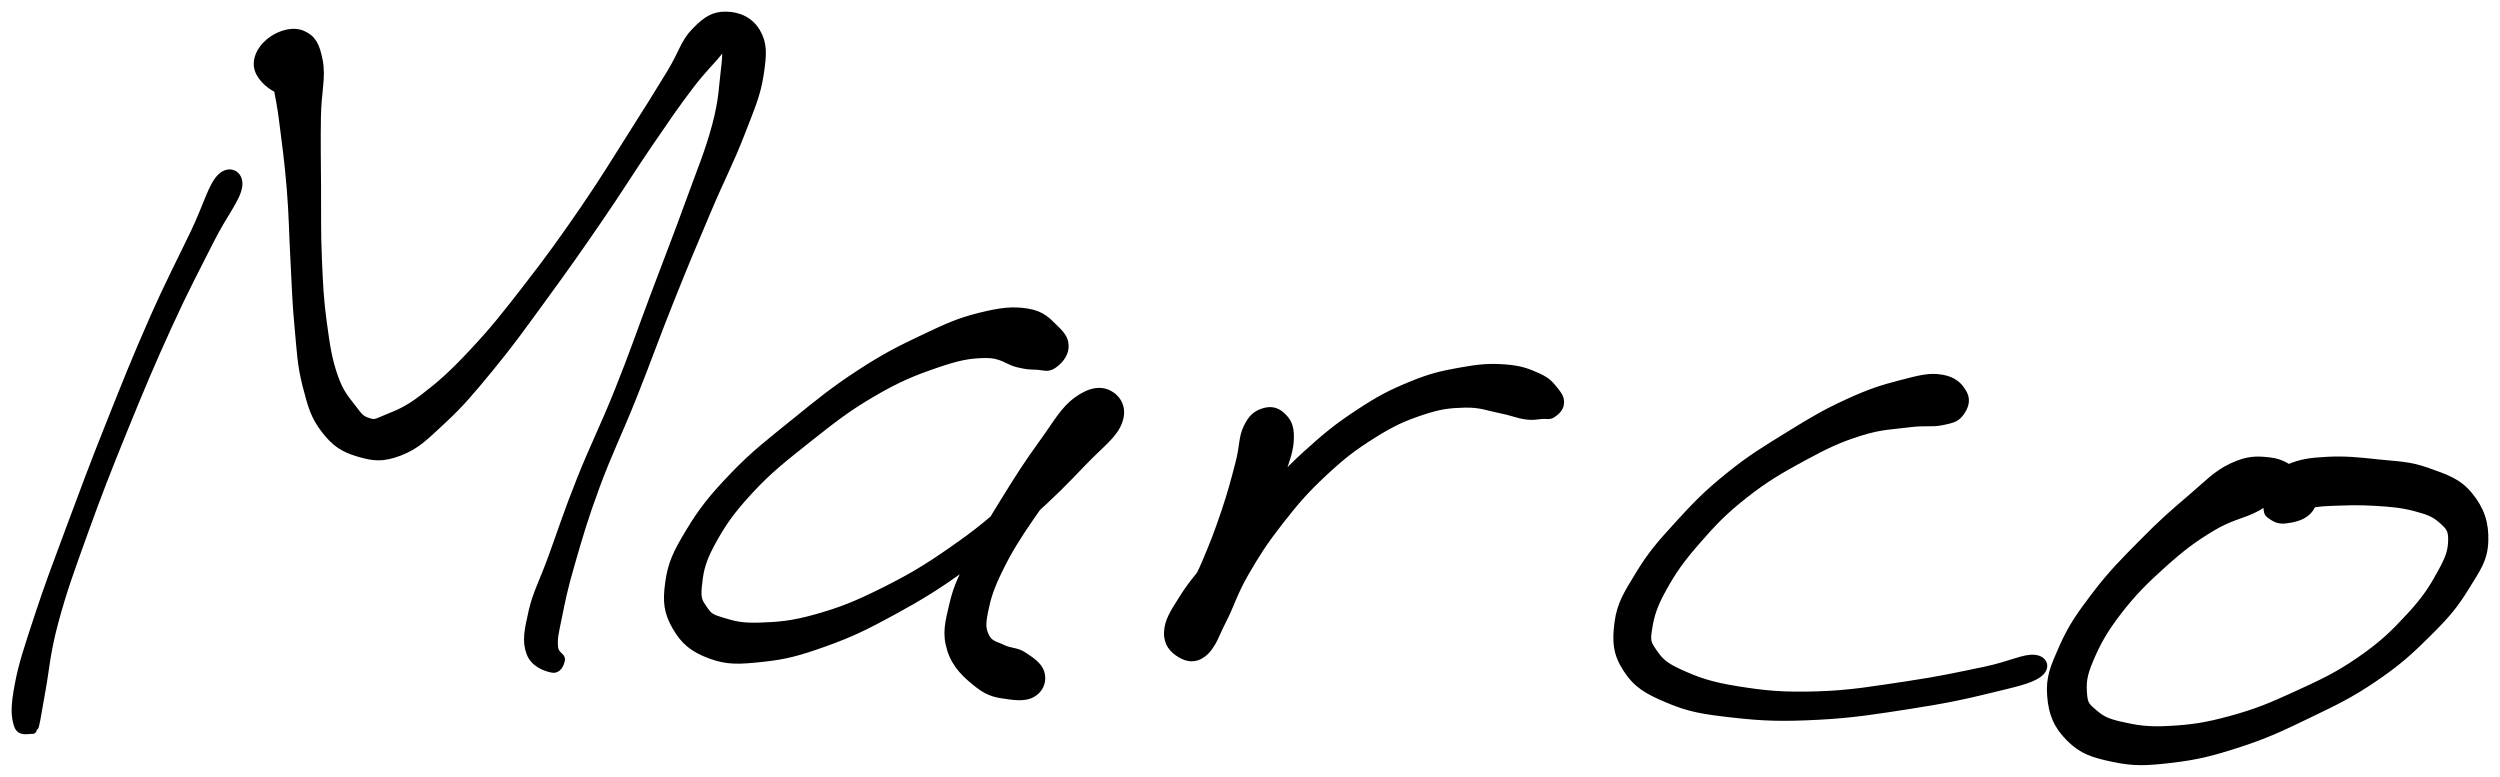
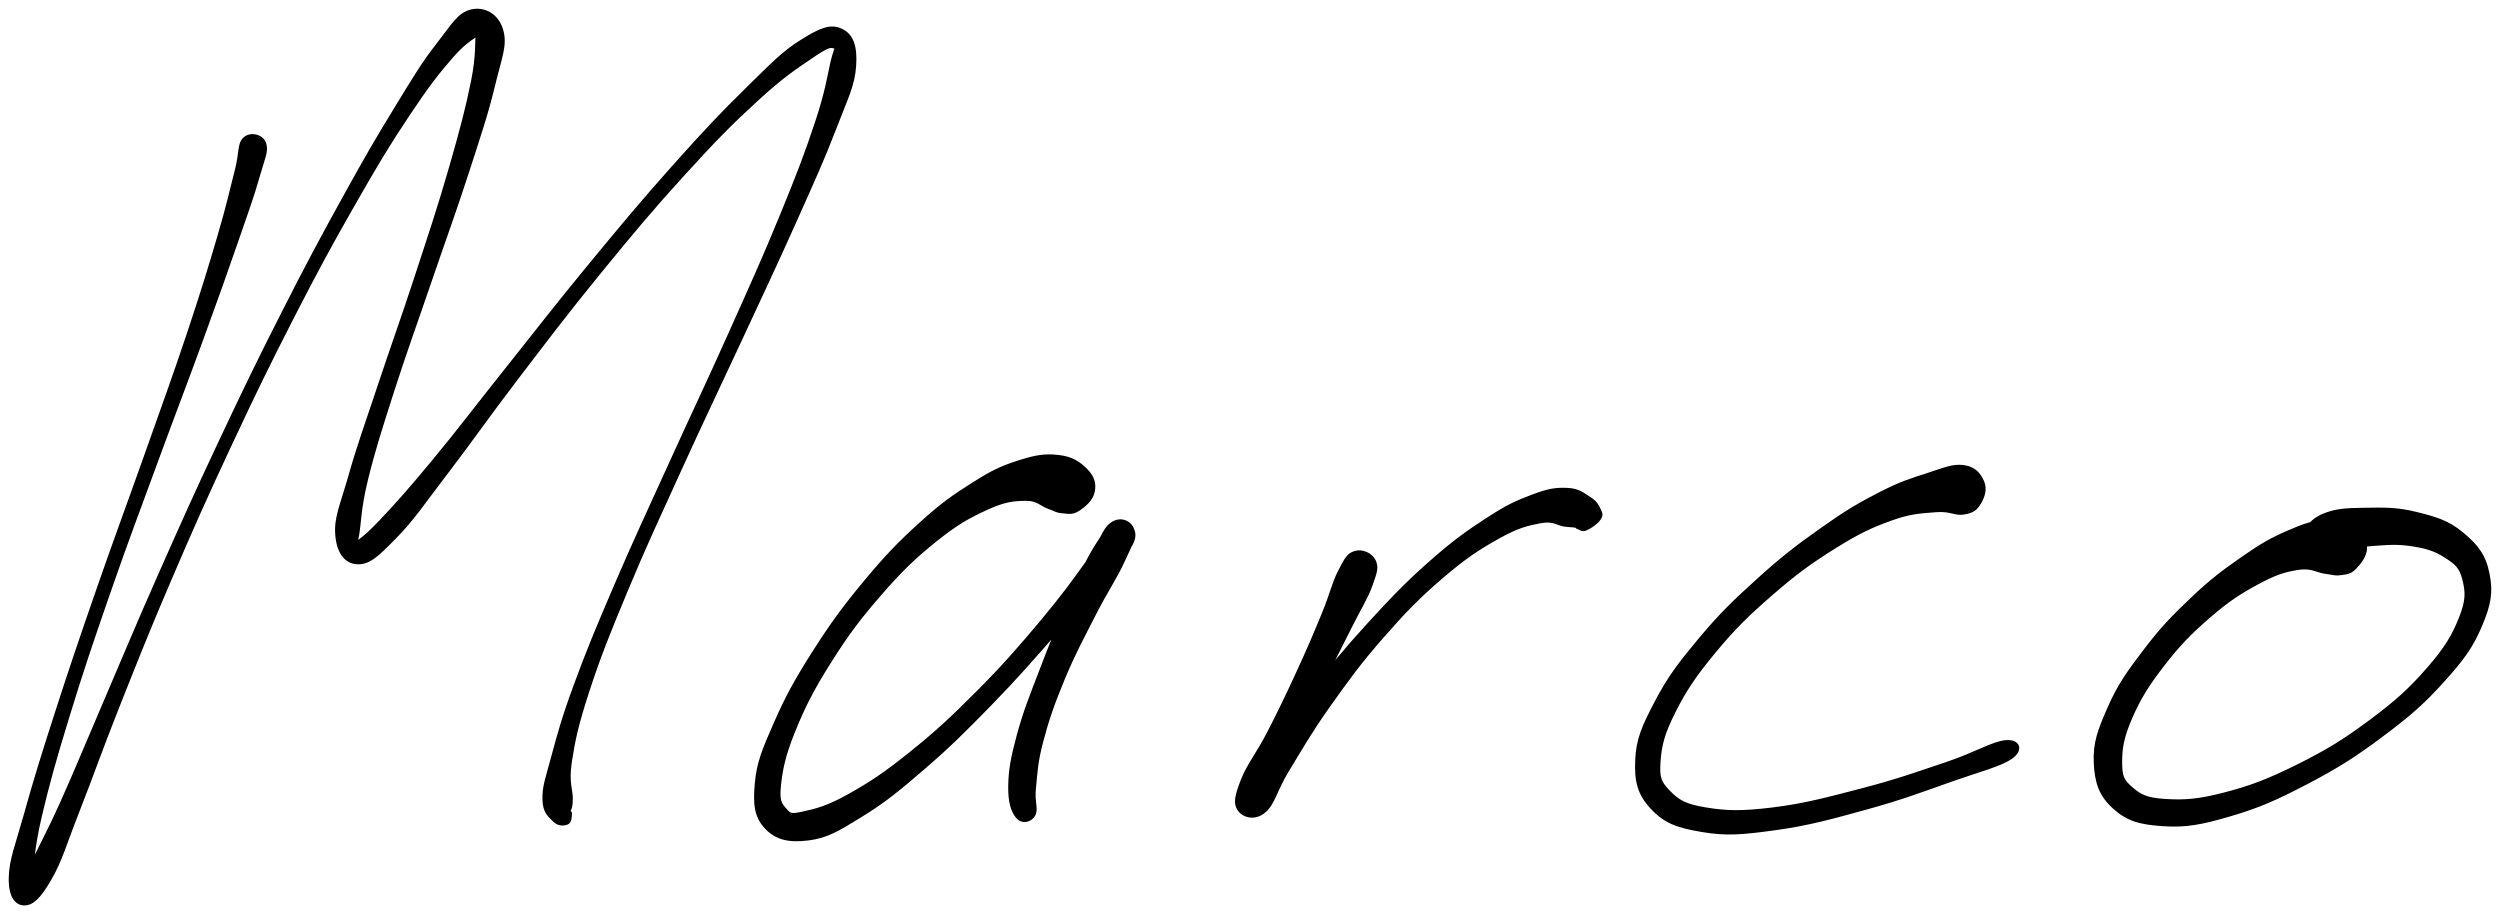
- <svg xmlns="http://www.w3.org/2000/svg" id="canvas" viewBox="518.324 393.149 537.260 166.936">
-   <path d="M 565.58,431.01 C 563.56 433.00, 562.69 436.98, 559.76 443.11 C 556.84 449.23, 554.58 453.42, 550.95 461.63 C 547.32 469.84, 545.18 475.22, 541.62 484.16 C 538.06 493.09, 536.23 498.01, 533.15 506.30 C 530.07 514.58, 528.46 518.78, 526.23 525.58 C 524.00 532.38, 522.87 535.63, 521.98 540.31 C 521.10 545.00, 521.17 547.01, 521.81 549.02 C 522.44 551.03, 524.34 550.30, 525.14 550.37 C 525.95 550.45, 525.62 549.73, 525.85 549.39 C 526.09 549.05, 525.97 550.28, 526.32 548.67 C 526.68 547.07, 526.82 545.74, 527.63 541.37 C 528.44 537.00, 528.56 533.57, 530.38 526.82 C 532.20 520.06, 533.76 515.85, 536.72 507.61 C 539.69 499.36, 541.61 494.46, 545.21 485.60 C 548.81 476.75, 551.04 471.44, 554.74 463.33 C 558.44 455.22, 560.70 451.09, 563.73 445.05 C 566.76 439.02, 569.52 435.96, 569.89 433.15 C 570.26 430.34, 567.61 429.02, 565.58 431.01" style="stroke: black; fill: black;" />
-   <path d="M 583.46,412.22 C 585.35 411.13, 587.07 409.02, 587.24 407.11 C 587.41 405.21, 585.96 403.74, 584.32 402.70 C 582.67 401.66, 580.46 401.01, 579.02 401.91 C 577.58 402.80, 577.16 403.79, 577.11 407.17 C 577.06 410.54, 578.09 413.47, 578.76 418.78 C 579.43 424.09, 579.95 427.68, 580.45 433.72 C 580.94 439.77, 580.91 443.09, 581.24 449.00 C 581.57 454.90, 581.59 457.86, 582.11 463.26 C 582.62 468.66, 582.68 471.50, 583.83 475.99 C 584.99 480.48, 585.60 482.73, 587.89 485.69 C 590.18 488.65, 592.01 489.82, 595.29 490.79 C 598.57 491.77, 600.62 491.98, 604.28 490.58 C 607.93 489.17, 609.62 487.43, 613.55 483.77 C 617.49 480.12, 619.59 477.62, 623.95 472.32 C 628.30 467.02, 630.67 463.67, 635.34 457.27 C 640.02 450.87, 642.78 446.94, 647.31 440.34 C 651.84 433.74, 654.12 429.94, 658.00 424.27 C 661.88 418.59, 663.71 415.89, 666.71 411.95 C 669.70 408.00, 671.28 406.72, 672.97 404.56 C 674.65 402.40, 674.87 401.64, 675.11 401.15 C 675.36 400.66, 674.46 400.73, 674.19 402.11 C 673.92 403.49, 674.23 404.42, 673.76 408.02 C 673.29 411.63, 673.39 414.36, 671.84 420.14 C 670.29 425.91, 668.65 429.63, 666.02 436.91 C 663.38 444.18, 661.66 448.49, 658.65 456.50 C 655.64 464.52, 654.12 469.06, 650.95 476.98 C 647.78 484.90, 645.65 488.94, 642.80 496.10 C 639.94 503.26, 638.75 507.10, 636.67 512.80 C 634.59 518.50, 633.35 520.46, 632.40 524.60 C 631.46 528.73, 631.03 530.96, 631.94 533.49 C 632.84 536.01, 635.48 536.91, 636.94 537.20 C 638.40 537.49, 639.07 535.97, 639.23 534.95 C 639.39 533.92, 637.88 533.89, 637.74 532.09 C 637.61 530.28, 637.83 529.48, 638.56 525.93 C 639.28 522.38, 639.72 519.99, 641.36 514.33 C 643.00 508.67, 644.09 504.79, 646.74 497.62 C 649.40 490.45, 651.49 486.38, 654.65 478.46 C 657.81 470.54, 659.38 465.97, 662.56 458.02 C 665.73 450.06, 667.50 445.87, 670.55 438.69 C 673.59 431.50, 675.51 427.99, 677.79 422.09 C 680.07 416.19, 681.25 413.63, 681.94 409.20 C 682.62 404.76, 682.72 402.52, 681.21 399.91 C 679.69 397.31, 677.11 396.19, 674.36 396.15 C 671.61 396.11, 669.92 397.18, 667.47 399.71 C 665.02 402.24, 664.78 404.41, 662.09 408.80 C 659.41 413.19, 657.75 415.87, 654.06 421.67 C 650.37 427.47, 648.13 431.26, 643.64 437.82 C 639.14 444.37, 636.35 448.27, 631.57 454.43 C 626.80 460.60, 624.26 463.83, 619.75 468.64 C 615.25 473.45, 612.77 475.63, 609.05 478.46 C 605.33 481.30, 603.46 481.82, 601.15 482.81 C 598.84 483.81, 598.85 483.87, 597.50 483.45 C 596.15 483.03, 595.79 482.61, 594.38 480.73 C 592.97 478.84, 591.71 477.65, 590.44 474.02 C 589.18 470.39, 588.76 467.63, 588.07 462.57 C 587.38 457.51, 587.25 454.54, 587.00 448.71 C 586.75 442.88, 586.86 439.51, 586.82 433.44 C 586.78 427.37, 586.71 423.77, 586.79 418.34 C 586.87 412.91, 587.86 409.91, 587.20 406.30 C 586.55 402.68, 585.63 401.23, 583.51 400.27 C 581.40 399.31, 578.65 400.08, 576.62 401.49 C 574.59 402.91, 573.14 405.12, 573.38 407.34 C 573.61 409.55, 575.79 411.60, 577.81 412.58 C 579.82 413.56, 581.58 413.32, 583.46 412.22" style="stroke: black; fill: black;" />
-   <path d="M 747.46,467.91 C 747.58 466.26, 746.97 465.19, 745.32 463.61 C 743.66 462.02, 742.50 460.52, 739.21 459.97 C 735.91 459.42, 733.33 459.75, 728.84 460.86 C 724.35 461.98, 721.94 463.08, 716.76 465.53 C 711.59 467.98, 708.51 469.52, 702.95 473.13 C 697.40 476.75, 694.43 479.19, 688.99 483.60 C 683.55 488.01, 680.30 490.45, 675.74 495.20 C 671.18 499.95, 668.99 502.72, 666.20 507.35 C 663.41 511.98, 662.35 514.23, 661.78 518.36 C 661.20 522.48, 661.49 524.81, 663.32 527.98 C 665.14 531.15, 667.15 532.81, 670.91 534.20 C 674.67 535.58, 677.17 535.42, 682.11 534.90 C 687.06 534.38, 689.96 533.62, 695.62 531.59 C 701.28 529.57, 704.42 528.03, 710.42 524.76 C 716.42 521.49, 719.79 519.38, 725.63 515.23 C 731.47 511.09, 734.50 508.53, 739.62 504.03 C 744.74 499.54, 747.34 496.80, 751.22 492.76 C 755.10 488.71, 757.90 486.86, 759.01 483.82 C 760.13 480.78, 758.67 478.53, 756.79 477.56 C 754.91 476.58, 752.55 476.83, 749.63 478.95 C 746.70 481.08, 745.28 483.88, 742.16 488.18 C 739.05 492.48, 737.04 495.59, 734.04 500.46 C 731.04 505.32, 729.39 508.03, 727.16 512.51 C 724.93 516.99, 723.84 518.78, 722.88 522.84 C 721.92 526.90, 721.26 529.27, 722.36 532.79 C 723.46 536.31, 725.81 538.42, 728.39 540.45 C 730.97 542.48, 732.78 542.62, 735.26 542.96 C 737.75 543.30, 739.42 543.19, 740.82 542.14 C 742.23 541.08, 742.76 539.35, 742.28 537.68 C 741.80 536.01, 740.08 534.88, 738.42 533.79 C 736.75 532.70, 735.54 533.02, 733.94 532.23 C 732.34 531.44, 731.17 531.40, 730.42 529.85 C 729.67 528.30, 729.61 527.33, 730.19 524.47 C 730.77 521.62, 731.37 519.59, 733.34 515.57 C 735.32 511.55, 737.00 508.85, 740.07 504.38 C 743.14 499.90, 745.52 497.09, 748.69 493.18 C 751.86 489.27, 754.29 487.58, 755.92 484.83 C 757.55 482.08, 757.45 480.42, 756.83 479.42 C 756.20 478.42, 754.81 477.97, 752.79 479.85 C 750.77 481.72, 750.03 484.69, 746.72 488.78 C 743.41 492.87, 741.01 495.81, 736.22 500.29 C 731.44 504.77, 728.44 507.25, 722.78 511.19 C 717.12 515.13, 713.75 517.12, 707.94 520.01 C 702.12 522.90, 698.98 524.15, 693.70 525.64 C 688.43 527.13, 685.59 527.31, 681.56 527.45 C 677.54 527.59, 675.92 527.05, 673.58 526.36 C 671.25 525.66, 670.86 525.39, 669.88 523.96 C 668.89 522.54, 668.37 521.96, 668.65 519.23 C 668.94 516.49, 669.14 514.36, 671.32 510.28 C 673.51 506.20, 675.40 503.34, 679.58 498.82 C 683.76 494.29, 686.97 491.82, 692.23 487.64 C 697.50 483.46, 700.49 481.10, 705.91 477.93 C 711.33 474.76, 714.50 473.46, 719.34 471.79 C 724.18 470.12, 726.57 469.63, 730.10 469.59 C 733.62 469.54, 734.80 471.08, 736.97 471.58 C 739.14 472.09, 739.40 472.04, 740.95 472.10 C 742.50 472.16, 743.42 472.72, 744.73 471.88 C 746.03 471.04, 747.34 469.57, 747.46 467.91" style="stroke: black; fill: black;" />
-   <path d="M 789.74,481.40 C 788.15 481.93, 787.13 482.70, 786.05 484.95 C 784.97 487.20, 785.28 489.01, 784.32 492.65 C 783.37 496.30, 782.71 498.87, 781.27 503.15 C 779.82 507.44, 778.83 510.02, 777.09 514.08 C 775.36 518.14, 773.99 520.22, 772.59 523.45 C 771.18 526.68, 770.04 528.16, 770.07 530.22 C 770.09 532.27, 771.20 533.15, 772.71 533.72 C 774.22 534.29, 775.88 534.49, 777.61 533.07 C 779.34 531.64, 779.64 529.93, 781.35 526.60 C 783.06 523.28, 783.71 520.68, 786.15 516.44 C 788.60 512.20, 790.20 509.70, 793.55 505.41 C 796.91 501.12, 798.96 498.71, 802.94 495.00 C 806.93 491.28, 809.29 489.46, 813.48 486.83 C 817.67 484.21, 819.96 483.18, 823.89 481.86 C 827.81 480.55, 829.76 480.34, 833.11 480.25 C 836.45 480.17, 837.99 480.92, 840.60 481.43 C 843.21 481.94, 844.35 482.53, 846.17 482.78 C 847.98 483.03, 848.48 482.77, 849.68 482.69 C 850.87 482.61, 851.28 482.92, 852.13 482.37 C 852.98 481.81, 853.82 481.01, 853.93 479.91 C 854.04 478.81, 853.68 478.09, 852.68 476.87 C 851.68 475.66, 851.11 474.82, 848.93 473.84 C 846.76 472.86, 845.13 472.21, 841.79 471.96 C 838.46 471.72, 836.31 471.88, 832.26 472.61 C 828.21 473.34, 825.97 473.80, 821.55 475.61 C 817.12 477.42, 814.69 478.68, 810.15 481.67 C 805.61 484.66, 803.17 486.65, 798.86 490.56 C 794.55 494.48, 792.45 496.98, 788.61 501.26 C 784.78 505.55, 782.94 507.96, 779.69 511.99 C 776.44 516.03, 774.49 518.05, 772.35 521.45 C 770.21 524.86, 769.09 526.52, 768.98 529.02 C 768.87 531.51, 770.20 532.95, 771.80 533.92 C 773.39 534.89, 775.12 535.22, 776.95 533.87 C 778.78 532.52, 779.44 530.50, 780.95 527.16 C 782.46 523.81, 782.84 521.32, 784.51 517.14 C 786.17 512.95, 787.42 510.54, 789.27 506.23 C 791.13 501.91, 792.46 499.36, 793.79 495.55 C 795.11 491.75, 795.85 489.85, 795.89 487.20 C 795.93 484.55, 795.21 483.45, 793.98 482.29 C 792.75 481.13, 791.33 480.87, 789.74 481.40" style="stroke: black; fill: black;" />
-   <path d="M 940.58,477.69 C 939.76 476.10, 938.46 474.64, 935.70 474.17 C 932.94 473.69, 930.88 474.28, 926.80 475.33 C 922.72 476.38, 920.11 477.21, 915.30 479.41 C 910.49 481.62, 907.86 483.18, 902.74 486.34 C 897.62 489.50, 894.51 491.34, 889.71 495.22 C 884.90 499.10, 882.58 501.52, 878.72 505.75 C 874.86 509.98, 873.00 512.10, 870.41 516.35 C 867.82 520.60, 866.32 522.83, 865.78 526.99 C 865.24 531.15, 865.50 533.79, 867.71 537.14 C 869.92 540.50, 872.18 541.81, 876.82 543.76 C 881.46 545.71, 884.50 546.17, 890.93 546.89 C 897.35 547.61, 901.35 547.73, 908.95 547.34 C 916.55 546.96, 921.56 546.11, 928.95 544.97 C 936.33 543.82, 940.35 542.99, 945.88 541.62 C 951.42 540.26, 954.71 539.61, 956.64 538.16 C 958.58 536.71, 957.95 534.61, 955.58 534.37 C 953.22 534.12, 950.30 535.79, 944.82 536.93 C 939.34 538.06, 935.42 538.97, 928.20 540.04 C 920.98 541.10, 916.04 542.02, 908.74 542.23 C 901.45 542.45, 897.55 542.06, 891.70 541.12 C 885.86 540.19, 883.09 539.16, 879.52 537.54 C 875.94 535.93, 875.15 534.95, 873.83 533.04 C 872.51 531.13, 872.48 530.70, 872.92 528.01 C 873.36 525.33, 873.97 523.30, 876.02 519.63 C 878.06 515.96, 879.66 513.66, 883.12 509.68 C 886.59 505.71, 888.77 503.35, 893.33 499.76 C 897.88 496.17, 900.94 494.42, 905.88 491.73 C 910.82 489.05, 913.46 487.79, 918.01 486.34 C 922.55 484.89, 925.07 484.94, 928.61 484.48 C 932.15 484.02, 933.47 484.50, 935.70 484.03 C 937.94 483.55, 938.81 483.38, 939.78 482.12 C 940.76 480.85, 941.40 479.28, 940.58 477.69" style="stroke: black; fill: black;" />
-   <path d="M 1014.49,503.19 C 1015.74 501.88, 1016.09 500.24, 1015.66 498.58 C 1015.22 496.92, 1014.21 496.23, 1012.31 494.90 C 1010.40 493.57, 1009.02 492.28, 1006.13 491.95 C 1003.23 491.61, 1001.29 491.59, 997.82 493.22 C 994.36 494.86, 992.64 496.88, 988.81 500.13 C 984.98 503.39, 982.71 505.38, 978.67 509.48 C 974.62 513.58, 972.04 516.13, 968.58 520.65 C 965.12 525.18, 963.35 527.71, 961.38 532.11 C 959.42 536.52, 958.46 538.72, 958.77 542.69 C 959.08 546.67, 960.18 549.24, 962.93 551.99 C 965.68 554.73, 968.10 555.49, 972.51 556.41 C 976.92 557.34, 979.59 557.22, 984.98 556.59 C 990.36 555.96, 993.58 555.17, 999.42 553.28 C 1005.27 551.38, 1008.37 549.93, 1014.20 547.11 C 1020.03 544.30, 1023.35 542.76, 1028.57 539.22 C 1033.80 535.67, 1036.36 533.34, 1040.33 529.38 C 1044.31 525.43, 1046.01 523.41, 1048.46 519.43 C 1050.90 515.46, 1052.42 513.50, 1052.57 509.50 C 1052.72 505.51, 1051.70 502.52, 1049.19 499.45 C 1046.68 496.39, 1043.96 495.58, 1040.00 494.16 C 1036.03 492.75, 1033.68 492.84, 1029.36 492.37 C 1025.04 491.90, 1022.22 491.62, 1018.39 491.82 C 1014.56 492.02, 1012.74 492.34, 1010.20 493.38 C 1007.67 494.42, 1006.44 495.59, 1005.71 497.02 C 1004.98 498.46, 1005.34 499.59, 1006.54 500.57 C 1007.74 501.56, 1009.25 501.79, 1011.71 501.96 C 1014.17 502.12, 1015.45 501.52, 1018.82 501.39 C 1022.20 501.27, 1024.88 501.12, 1028.59 501.35 C 1032.29 501.57, 1034.46 501.76, 1037.34 502.52 C 1040.21 503.28, 1041.44 503.80, 1042.96 505.15 C 1044.47 506.50, 1044.99 507.08, 1044.94 509.26 C 1044.89 511.44, 1044.48 512.85, 1042.71 516.06 C 1040.94 519.27, 1039.55 521.58, 1036.11 525.31 C 1032.66 529.04, 1030.34 531.36, 1025.49 534.72 C 1020.64 538.09, 1017.41 539.58, 1011.85 542.13 C 1006.29 544.69, 1003.18 545.99, 997.69 547.49 C 992.19 549.00, 989.08 549.41, 984.37 549.66 C 979.67 549.91, 977.34 549.46, 974.16 548.75 C 970.98 548.03, 970.03 547.43, 968.47 546.11 C 966.90 544.79, 966.47 544.38, 966.33 542.14 C 966.18 539.90, 966.24 538.39, 967.74 534.89 C 969.23 531.40, 970.66 528.74, 973.80 524.66 C 976.95 520.59, 979.50 518.07, 983.47 514.51 C 987.45 510.94, 989.89 509.14, 993.69 506.84 C 997.48 504.54, 1000.07 504.13, 1002.45 503.00 C 1004.83 501.88, 1005.02 501.35, 1005.58 501.21 C 1006.15 501.08, 1005.16 501.77, 1005.25 502.34 C 1005.35 502.91, 1005.23 503.51, 1006.07 504.08 C 1006.90 504.64, 1007.74 505.33, 1009.43 505.15 C 1011.11 504.97, 1013.25 504.51, 1014.49 503.19" style="stroke: black; fill: black;" />
+ <svg xmlns="http://www.w3.org/2000/svg" id="canvas" viewBox="622.145 388.424 715.706 261.708">
+   <path d="M 692.13,428.20 C 690.53 429.80, 691.24 431.92, 689.80 437.48 C 688.35 443.04, 687.66 446.62, 684.91 455.99 C 682.15 465.37, 680.23 471.71, 676.01 484.36 C 671.78 497.01, 668.92 504.73, 663.79 519.24 C 658.65 533.75, 655.43 542.25, 650.34 556.92 C 645.25 571.58, 642.49 579.69, 638.34 592.56 C 634.19 605.42, 632.23 611.81, 629.59 621.24 C 626.95 630.66, 625.27 634.50, 625.15 639.68 C 625.04 644.86, 626.75 647.06, 629.00 647.13 C 631.25 647.20, 633.29 645.42, 636.40 640.03 C 639.51 634.65, 640.65 630.13, 644.55 620.23 C 648.45 610.32, 650.68 603.69, 655.91 590.51 C 661.15 577.33, 664.32 569.25, 670.72 554.32 C 677.12 539.40, 680.88 530.94, 687.92 515.89 C 694.96 500.85, 698.83 492.89, 705.90 479.09 C 712.98 465.29, 716.72 458.43, 723.31 446.90 C 729.89 435.36, 733.18 429.90, 738.83 421.41 C 744.48 412.91, 747.39 409.20, 751.55 404.43 C 755.72 399.66, 758.20 398.87, 759.67 397.55 C 761.14 396.23, 759.34 395.04, 758.90 397.85 C 758.47 400.65, 759.06 403.84, 757.51 411.58 C 755.96 419.32, 754.38 425.33, 751.15 436.56 C 747.91 447.79, 745.41 455.23, 741.32 467.72 C 737.24 480.21, 734.50 487.62, 730.72 499.01 C 726.93 510.39, 724.81 516.14, 722.40 524.66 C 719.98 533.18, 718.20 536.66, 718.63 541.62 C 719.05 546.58, 721.20 549.37, 724.53 549.47 C 727.86 549.56, 730.16 547.29, 735.27 542.09 C 740.38 536.90, 743.14 532.56, 750.09 523.48 C 757.04 514.41, 761.31 508.12, 770.01 496.72 C 778.71 485.33, 784.08 478.20, 793.60 466.53 C 803.13 454.85, 808.60 448.30, 817.65 438.35 C 826.71 428.39, 831.51 423.53, 838.90 416.77 C 846.28 410.01, 850.17 407.54, 854.58 404.55 C 858.99 401.55, 859.79 401.44, 860.95 401.80 C 862.10 402.16, 861.37 402.02, 860.37 406.35 C 859.38 410.68, 858.90 414.63, 855.97 423.46 C 853.05 432.29, 850.76 438.30, 845.75 450.51 C 840.74 462.71, 837.27 470.33, 830.93 484.48 C 824.60 498.63, 820.57 506.96, 814.08 521.27 C 807.58 535.57, 803.93 543.30, 798.48 556.00 C 793.03 568.70, 790.45 574.92, 786.83 584.79 C 783.21 594.66, 782.16 598.86, 780.38 605.37 C 778.60 611.88, 777.86 613.76, 777.94 617.33 C 778.02 620.90, 779.49 621.89, 780.81 623.22 C 782.12 624.55, 783.58 624.35, 784.50 623.99 C 785.42 623.62, 785.30 622.05, 785.40 621.40 C 785.50 620.75, 784.95 621.56, 785.00 620.75 C 785.05 619.93, 785.56 620.18, 785.63 617.32 C 785.71 614.46, 784.41 612.70, 785.37 606.44 C 786.33 600.19, 787.23 595.88, 790.44 586.04 C 793.66 576.21, 796.17 569.96, 801.46 557.26 C 806.75 544.56, 810.39 536.83, 816.89 522.55 C 823.39 508.27, 827.44 499.95, 833.97 485.87 C 840.49 471.78, 844.11 464.24, 849.52 452.12 C 854.93 440.00, 857.58 434.25, 861.03 425.27 C 864.47 416.29, 866.37 412.86, 866.75 407.23 C 867.13 401.60, 865.94 398.51, 862.95 397.10 C 859.95 395.69, 857.12 396.84, 851.76 400.19 C 846.39 403.54, 843.46 406.68, 836.14 413.85 C 828.81 421.03, 824.15 425.96, 815.12 436.07 C 806.10 446.18, 800.64 452.75, 791.02 464.41 C 781.40 476.08, 775.97 483.18, 767.03 494.40 C 758.08 505.61, 753.52 511.76, 746.30 520.46 C 739.09 529.17, 735.47 533.19, 730.96 537.92 C 726.45 542.65, 725.05 543.35, 723.75 544.12 C 722.44 544.89, 723.79 545.42, 724.43 541.77 C 725.08 538.11, 724.94 534.17, 726.96 525.86 C 728.98 517.56, 730.89 511.62, 734.53 500.25 C 738.18 488.88, 740.93 481.47, 745.18 469.01 C 749.44 456.56, 752.17 449.21, 755.81 437.99 C 759.44 426.76, 761.39 421.06, 763.37 412.88 C 765.35 404.70, 766.95 401.32, 765.71 397.07 C 764.48 392.81, 760.81 390.79, 757.18 391.60 C 753.55 392.42, 751.88 395.60, 747.56 401.15 C 743.24 406.69, 740.99 410.50, 735.59 419.34 C 730.18 428.18, 726.99 433.65, 720.54 445.34 C 714.09 457.03, 710.38 463.92, 703.34 477.79 C 696.30 491.65, 692.43 499.62, 685.34 514.68 C 678.25 529.74, 674.46 538.21, 667.88 553.09 C 661.29 567.96, 658.01 576.02, 652.40 589.06 C 646.80 602.09, 644.18 608.62, 639.86 618.25 C 635.53 627.87, 633.08 631.93, 630.78 637.17 C 628.48 642.42, 628.40 643.85, 628.35 644.48 C 628.30 645.11, 629.47 644.77, 630.51 640.33 C 631.56 635.89, 631.38 631.62, 633.58 622.26 C 635.78 612.91, 637.58 606.42, 641.52 593.56 C 645.46 580.69, 648.20 572.58, 653.28 557.94 C 658.36 543.30, 661.61 534.82, 666.91 520.36 C 672.22 505.91, 675.21 498.24, 679.79 485.68 C 684.37 473.12, 686.59 466.87, 689.81 457.57 C 693.04 448.26, 694.32 444.77, 695.92 439.15 C 697.53 433.53, 698.60 431.67, 697.84 429.48 C 697.08 427.29, 693.74 426.60, 692.13 428.20" style="stroke: black; fill: black;" />
+   <path d="M 935.06,529.14 C 935.51 526.89, 935.01 525.03, 933.03 523.04 C 931.04 521.04, 929.03 519.62, 925.15 519.17 C 921.28 518.71, 918.53 519.19, 913.65 520.77 C 908.77 522.34, 906.32 523.51, 900.74 527.03 C 895.17 530.55, 891.94 532.78, 885.77 538.37 C 879.60 543.97, 876.02 547.66, 869.90 555.02 C 863.78 562.39, 860.33 567.09, 855.17 575.20 C 850.02 583.31, 847.41 588.08, 844.12 595.58 C 840.83 603.08, 839.26 606.77, 838.73 612.70 C 838.20 618.63, 838.54 622.08, 841.48 625.25 C 844.43 628.42, 848.05 629.21, 853.46 628.54 C 858.87 627.87, 861.93 625.96, 868.53 621.90 C 875.13 617.85, 879.03 614.67, 886.46 608.27 C 893.89 601.86, 898.22 597.54, 905.70 589.87 C 913.18 582.20, 917.36 577.30, 923.88 569.92 C 930.40 562.55, 933.76 558.46, 938.30 553.01 C 942.83 547.57, 945.73 545.73, 946.55 542.70 C 947.38 539.68, 944.55 537.43, 942.42 537.89 C 940.29 538.36, 938.74 540.41, 935.89 545.01 C 933.05 549.61, 931.34 553.83, 928.20 560.89 C 925.07 567.95, 923.12 572.70, 920.23 580.30 C 917.33 587.89, 915.54 592.23, 913.75 598.87 C 911.96 605.51, 911.35 608.83, 911.28 613.51 C 911.22 618.18, 912.08 620.62, 913.43 622.26 C 914.78 623.90, 917.09 623.38, 918.05 621.71 C 919.01 620.04, 917.77 618.13, 918.23 613.91 C 918.68 609.69, 918.67 606.85, 920.32 600.62 C 921.96 594.40, 923.46 590.04, 926.47 582.78 C 929.48 575.51, 931.94 571.02, 935.37 564.30 C 938.79 557.57, 941.38 553.96, 943.58 549.14 C 945.79 544.32, 947.02 542.33, 946.39 540.19 C 945.77 538.05, 943.03 536.61, 940.46 538.43 C 937.88 540.26, 937.59 543.66, 933.53 549.32 C 929.47 554.97, 926.40 559.27, 920.15 566.71 C 913.90 574.14, 909.70 579.00, 902.26 586.48 C 894.82 593.95, 890.37 598.11, 882.96 604.06 C 875.55 610.01, 871.33 612.79, 865.19 616.22 C 859.05 619.65, 855.92 620.39, 852.26 621.20 C 848.61 622.01, 848.31 621.85, 846.91 620.27 C 845.50 618.70, 844.75 617.83, 845.22 613.32 C 845.70 608.82, 846.42 604.83, 849.29 597.76 C 852.15 590.69, 854.61 585.82, 859.55 577.97 C 864.49 570.12, 867.95 565.48, 874.01 558.51 C 880.06 551.54, 883.73 548.02, 889.83 543.11 C 895.94 538.20, 899.36 536.32, 904.53 533.95 C 909.70 531.59, 912.14 531.37, 915.70 531.30 C 919.26 531.23, 920.24 532.90, 922.33 533.61 C 924.43 534.32, 924.48 534.72, 926.17 534.85 C 927.85 534.99, 928.99 535.42, 930.77 534.28 C 932.54 533.14, 934.60 531.39, 935.06 529.14" style="stroke: black; fill: black;" />
+   <path d="M 1010.08,546.65 C 1008.12 547.25, 1007.50 548.51, 1005.69 552.02 C 1003.88 555.52, 1003.43 558.38, 1001.04 564.17 C 998.66 569.95, 996.89 574.14, 993.75 580.95 C 990.62 587.76, 988.56 592.03, 985.38 598.22 C 982.20 604.40, 979.53 607.49, 977.83 611.88 C 976.13 616.27, 975.66 618.38, 976.89 620.15 C 978.11 621.91, 981.18 622.99, 983.96 620.72 C 986.74 618.45, 987.08 614.86, 990.78 608.81 C 994.48 602.76, 997.05 598.12, 1002.46 590.48 C 1007.87 582.85, 1011.38 578.01, 1017.84 570.64 C 1024.30 563.27, 1028.14 559.32, 1034.75 553.64 C 1041.36 547.97, 1045.20 545.44, 1050.88 542.26 C 1056.56 539.08, 1059.30 538.44, 1063.14 537.72 C 1066.99 537.01, 1068.11 538.44, 1070.10 538.69 C 1072.09 538.94, 1072.33 538.83, 1073.11 538.99 C 1073.89 539.15, 1073.40 539.33, 1074.02 539.48 C 1074.64 539.64, 1075.02 540.30, 1076.21 539.78 C 1077.40 539.26, 1079.22 538.02, 1079.95 536.90 C 1080.68 535.79, 1080.43 535.38, 1079.85 534.21 C 1079.27 533.04, 1078.85 532.18, 1077.05 531.06 C 1075.24 529.93, 1074.03 528.72, 1070.83 528.60 C 1067.63 528.47, 1065.64 528.71, 1061.04 530.44 C 1056.44 532.16, 1053.75 533.35, 1047.82 537.22 C 1041.88 541.09, 1038.13 543.78, 1031.37 549.77 C 1024.60 555.77, 1020.77 559.80, 1014.00 567.20 C 1007.23 574.60, 1003.44 579.31, 997.53 586.79 C 991.62 594.27, 988.63 598.79, 984.45 604.61 C 980.27 610.42, 977.56 612.55, 976.64 615.84 C 975.71 619.13, 978.08 621.06, 979.85 621.03 C 981.61 621.00, 983.03 619.58, 985.46 615.67 C 987.89 611.77, 988.97 607.79, 991.97 601.49 C 994.98 595.19, 997.11 590.93, 1000.47 584.17 C 1003.83 577.41, 1005.94 573.34, 1008.76 567.68 C 1011.59 562.03, 1013.24 559.63, 1014.59 555.89 C 1015.93 552.14, 1016.39 550.82, 1015.49 548.97 C 1014.59 547.13, 1012.04 546.04, 1010.08 546.65" style="stroke: black; fill: black;" />
+   <path d="M 1189.68,526.36 C 1188.78 524.30, 1187.40 522.49, 1184.30 522.07 C 1181.19 521.66, 1178.97 522.73, 1174.16 524.28 C 1169.36 525.84, 1166.36 526.71, 1160.29 529.83 C 1154.21 532.96, 1150.70 535.03, 1143.80 539.92 C 1136.89 544.80, 1132.73 547.95, 1125.75 554.26 C 1118.77 560.56, 1114.79 564.40, 1108.90 571.44 C 1103.01 578.49, 1099.93 582.54, 1096.31 589.48 C 1092.68 596.42, 1091.00 600.10, 1090.77 606.14 C 1090.53 612.18, 1091.40 615.67, 1095.13 619.66 C 1098.86 623.66, 1102.36 624.94, 1109.42 626.12 C 1116.48 627.31, 1120.96 626.90, 1130.45 625.59 C 1139.95 624.28, 1146.76 622.37, 1156.90 619.56 C 1167.04 616.76, 1172.95 614.45, 1181.16 611.57 C 1189.36 608.69, 1194.90 607.33, 1197.93 605.18 C 1200.96 603.02, 1199.96 600.45, 1196.29 600.82 C 1192.62 601.18, 1187.74 604.27, 1179.59 607.01 C 1171.44 609.75, 1165.51 611.90, 1155.54 614.51 C 1145.57 617.12, 1138.75 618.96, 1129.73 620.07 C 1120.71 621.18, 1116.40 621.05, 1110.43 620.07 C 1104.45 619.09, 1102.54 617.88, 1099.86 615.16 C 1097.18 612.43, 1096.73 611.07, 1097.03 606.45 C 1097.33 601.84, 1098.17 598.40, 1101.36 592.07 C 1104.55 585.75, 1107.37 581.58, 1112.97 574.83 C 1118.57 568.08, 1122.49 564.26, 1129.34 558.31 C 1136.19 552.35, 1140.40 549.31, 1147.22 545.05 C 1154.04 540.79, 1157.61 539.10, 1163.43 537.00 C 1169.26 534.90, 1172.16 534.92, 1176.34 534.56 C 1180.53 534.21, 1181.86 535.66, 1184.35 535.23 C 1186.84 534.79, 1187.74 534.15, 1188.81 532.38 C 1189.87 530.60, 1190.59 528.42, 1189.68 526.36" style="stroke: black; fill: black;" />
+   <path d="M 1299.29,545.31 C 1299.32 543.12, 1298.63 541.51, 1296.41 539.99 C 1294.20 538.47, 1292.14 537.53, 1288.23 537.72 C 1284.33 537.90, 1281.72 538.81, 1276.87 540.94 C 1272.03 543.07, 1269.43 544.61, 1264.01 548.38 C 1258.60 552.16, 1255.35 554.56, 1249.80 559.82 C 1244.25 565.07, 1241.02 568.43, 1236.27 574.67 C 1231.52 580.90, 1228.89 584.55, 1226.05 590.97 C 1223.21 597.40, 1221.79 601.08, 1222.05 606.78 C 1222.32 612.49, 1223.50 615.97, 1227.37 619.50 C 1231.24 623.03, 1234.79 624.02, 1241.41 624.45 C 1248.03 624.88, 1252.28 624.05, 1260.47 621.66 C 1268.66 619.27, 1273.69 617.04, 1282.36 612.51 C 1291.04 607.98, 1296.04 604.83, 1303.84 599.00 C 1311.65 593.17, 1315.71 589.67, 1321.39 583.37 C 1327.06 577.08, 1329.62 573.65, 1332.22 567.52 C 1334.81 561.39, 1335.41 557.97, 1334.36 552.72 C 1333.32 547.47, 1331.14 544.72, 1327.00 541.27 C 1322.86 537.81, 1319.27 536.82, 1313.67 535.43 C 1308.07 534.03, 1304.15 534.23, 1299.00 534.29 C 1293.85 534.36, 1291.21 534.50, 1287.90 535.74 C 1284.59 536.99, 1283.23 538.67, 1282.45 540.51 C 1281.68 542.35, 1282.50 543.91, 1284.01 544.95 C 1285.52 545.99, 1286.94 545.82, 1290.01 545.71 C 1293.09 545.60, 1295.00 544.70, 1299.38 544.40 C 1303.76 544.10, 1307.34 543.57, 1311.91 544.21 C 1316.48 544.85, 1319.11 545.60, 1322.24 547.60 C 1325.37 549.60, 1326.67 550.69, 1327.55 554.21 C 1328.43 557.74, 1328.67 560.10, 1326.64 565.23 C 1324.62 570.36, 1322.58 573.91, 1317.41 579.85 C 1312.25 585.79, 1308.31 589.36, 1300.82 594.94 C 1293.32 600.53, 1288.33 603.58, 1279.94 607.75 C 1271.55 611.93, 1266.48 613.85, 1258.86 615.82 C 1251.24 617.80, 1247.19 617.98, 1241.86 617.64 C 1236.53 617.29, 1234.74 616.31, 1232.21 614.10 C 1229.67 611.89, 1229.18 610.67, 1229.18 606.59 C 1229.17 602.50, 1229.73 599.26, 1232.17 593.67 C 1234.62 588.07, 1236.96 584.36, 1241.41 578.61 C 1245.86 572.86, 1249.06 569.58, 1254.44 564.92 C 1259.82 560.26, 1263.19 558.07, 1268.31 555.30 C 1273.43 552.53, 1276.11 551.70, 1280.05 551.08 C 1283.98 550.47, 1285.53 551.92, 1287.98 552.22 C 1290.43 552.52, 1290.64 552.84, 1292.30 552.58 C 1293.96 552.32, 1294.87 552.39, 1296.26 550.94 C 1297.66 549.49, 1299.26 547.50, 1299.29 545.31" style="stroke: black; fill: black;" />
</svg>
